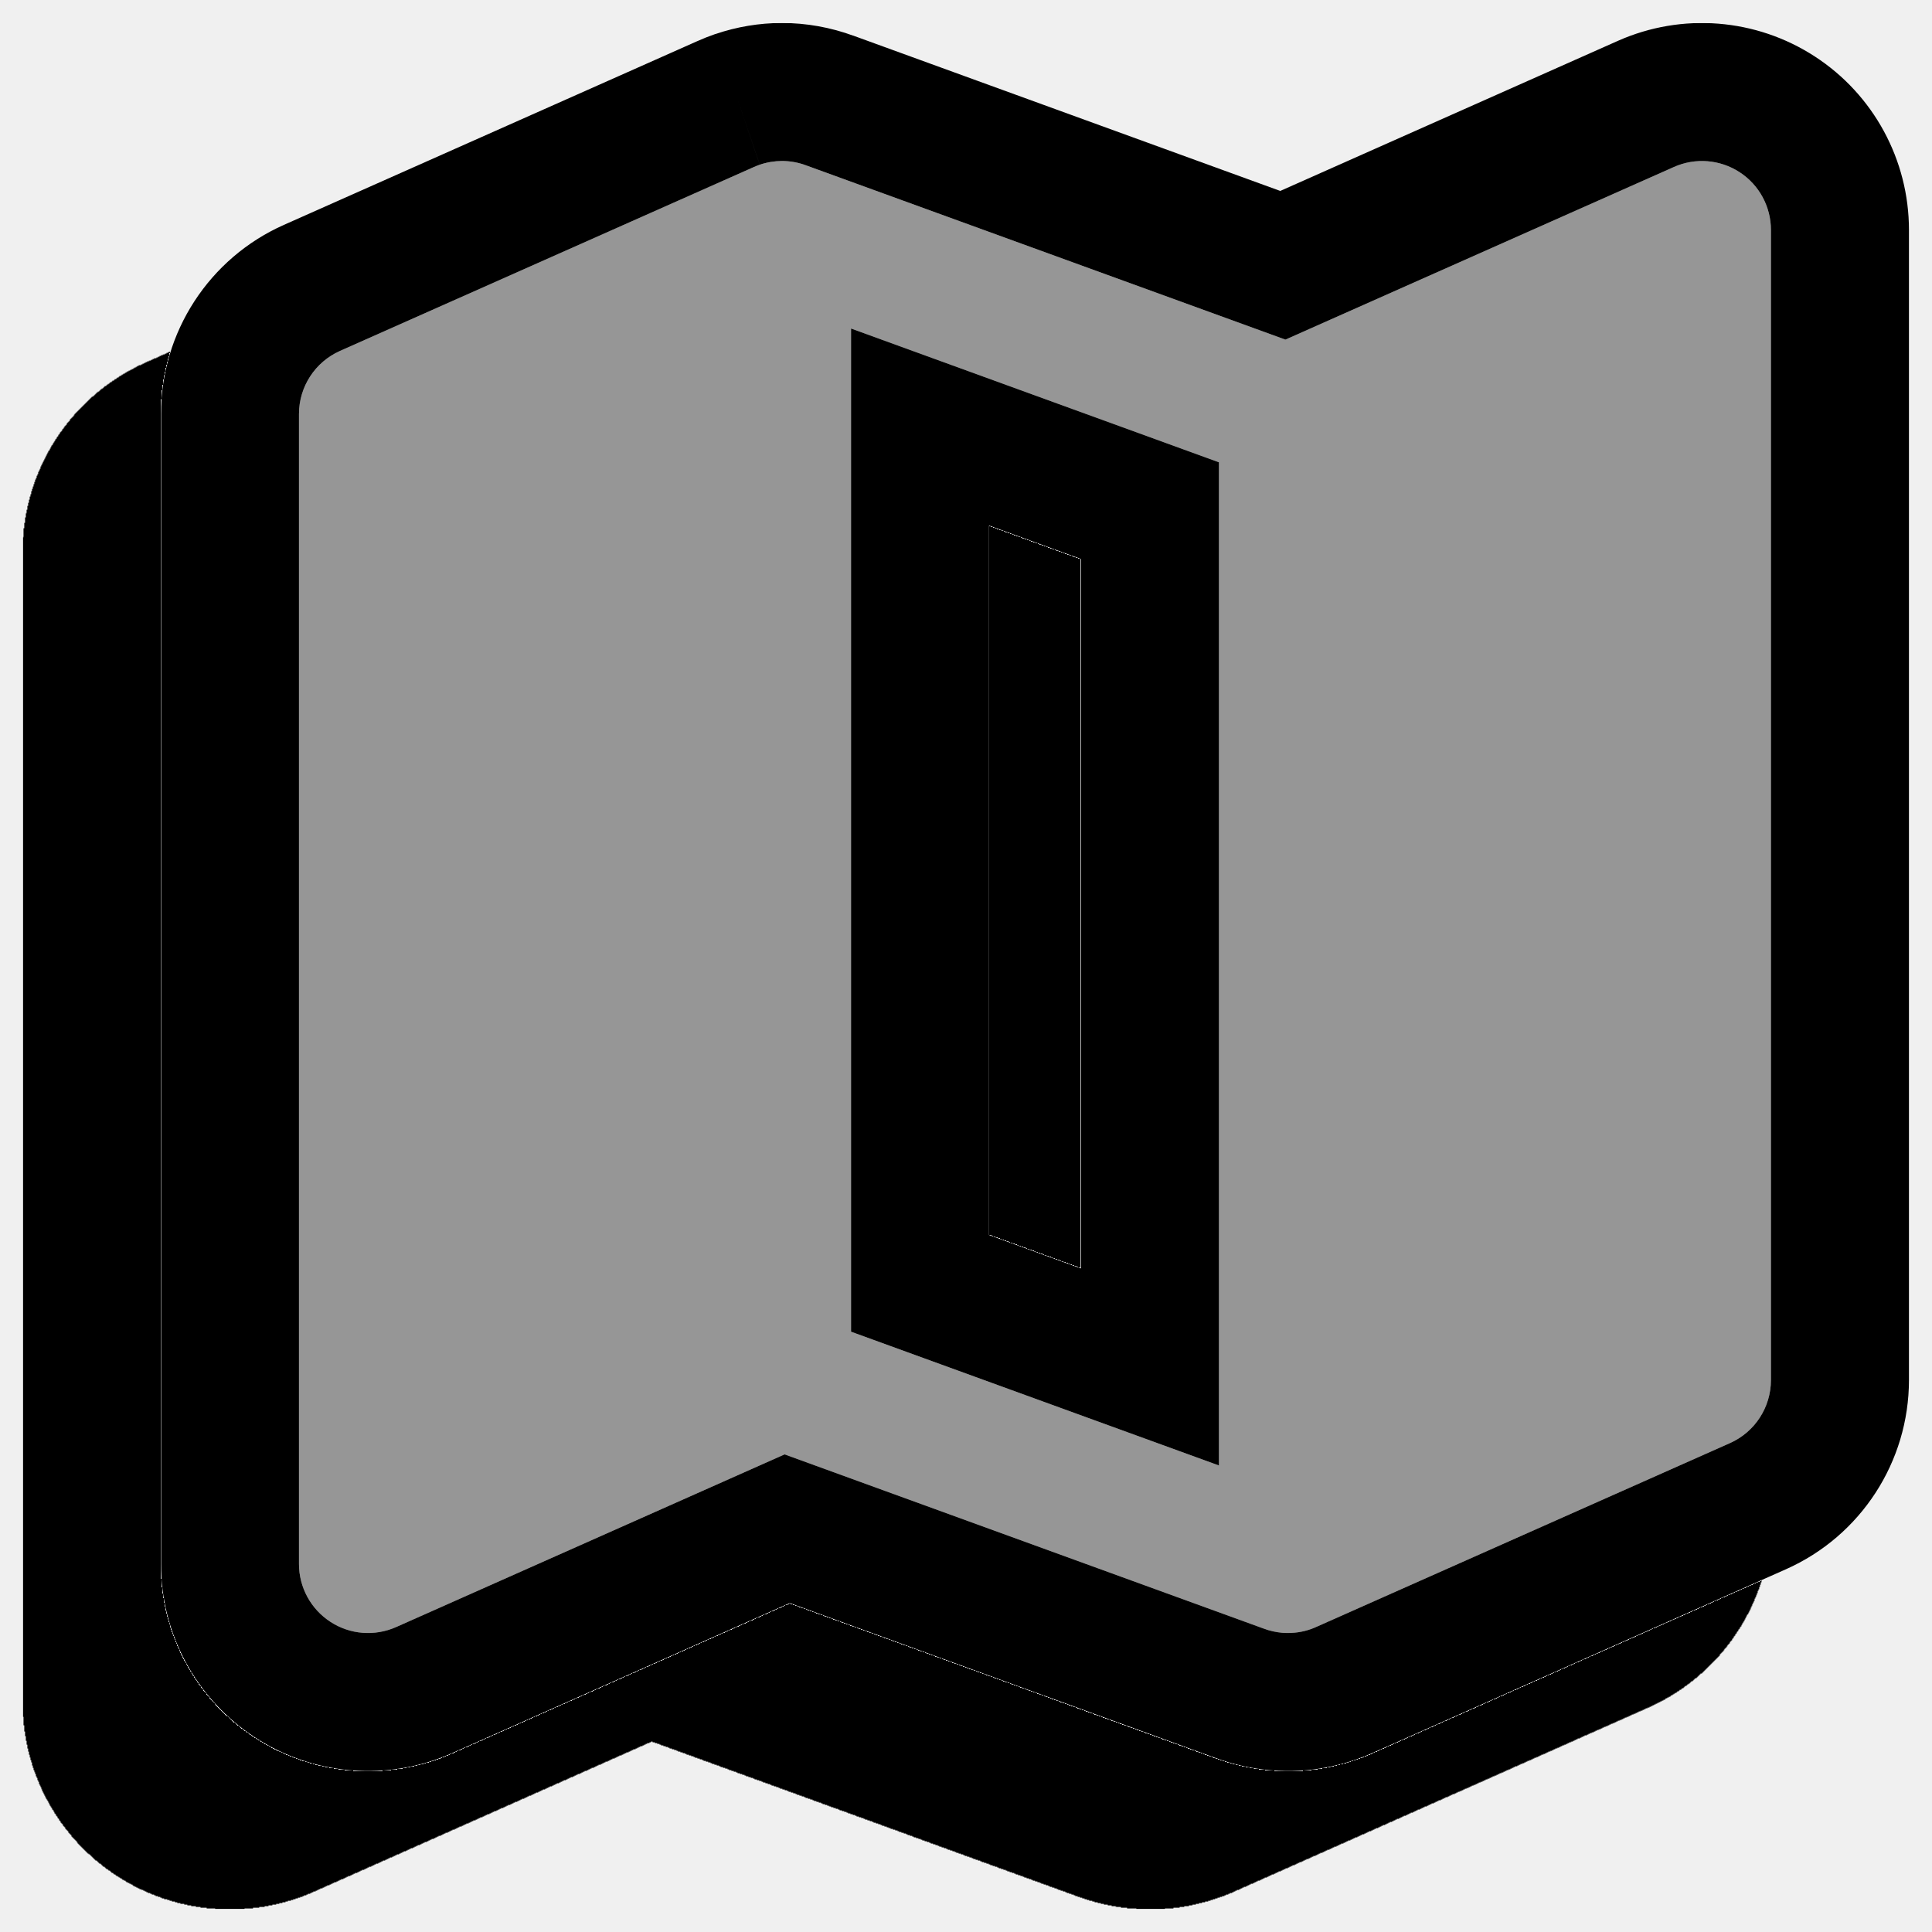
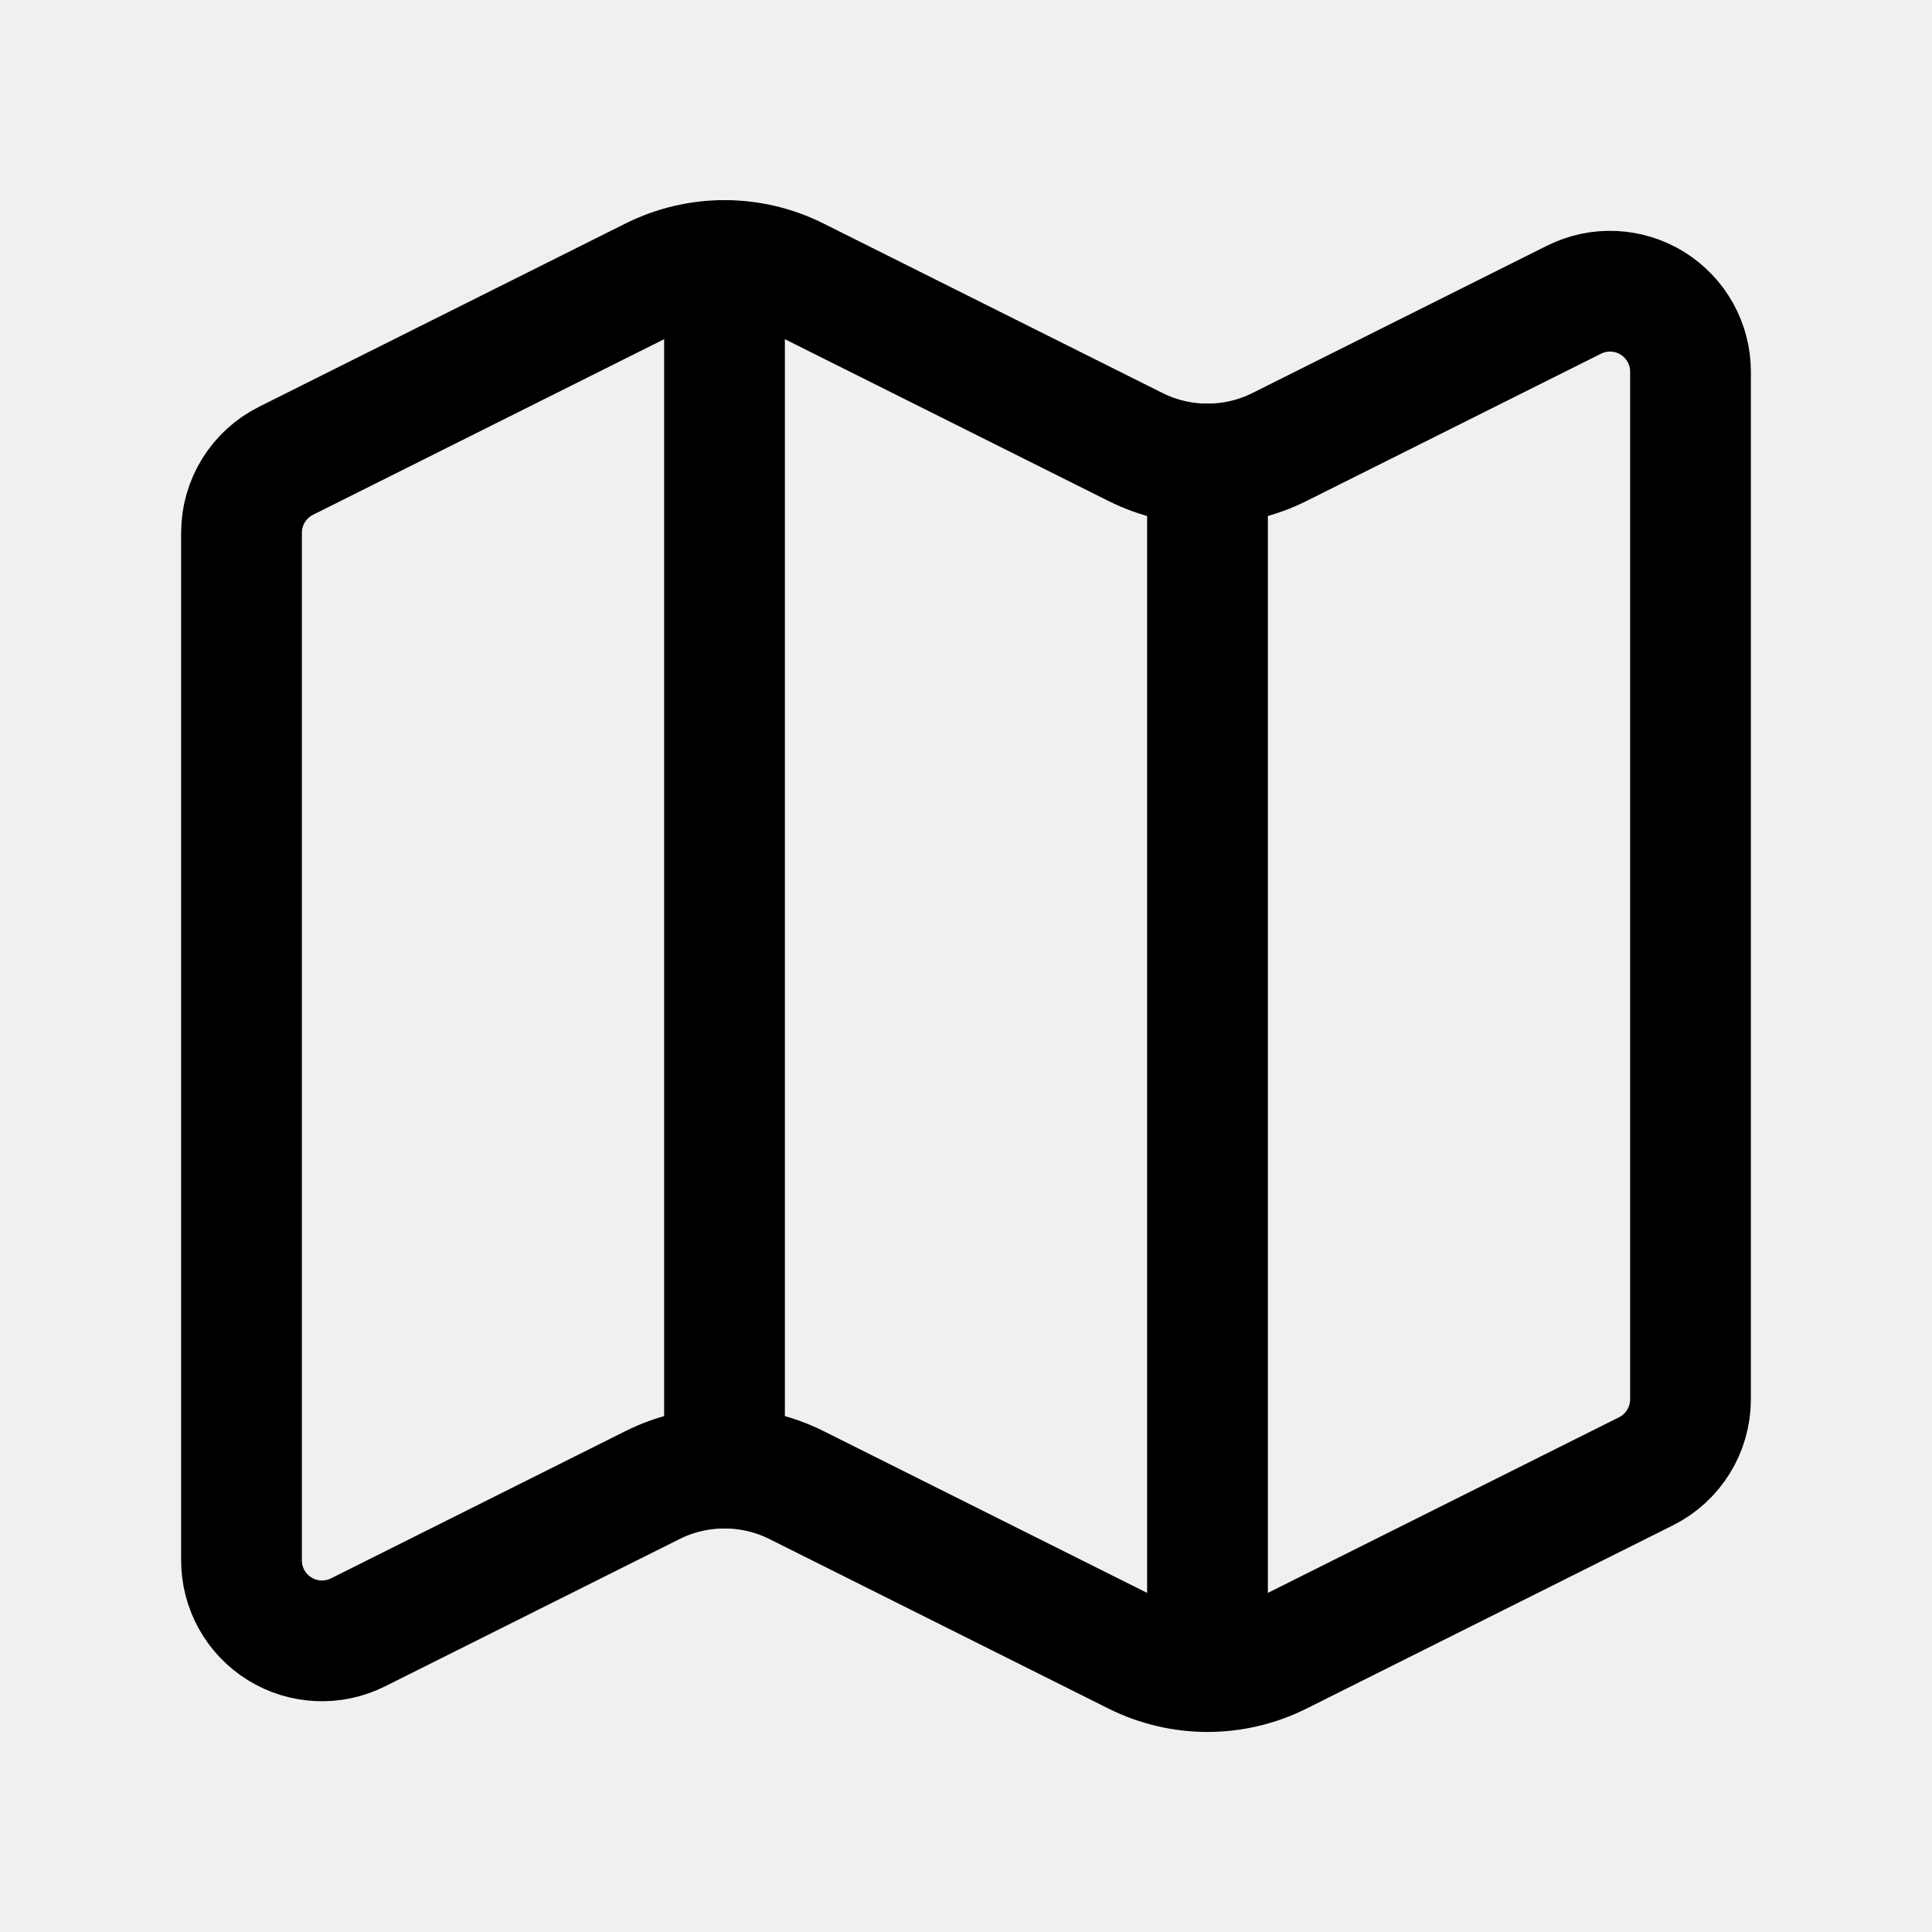
- <svg xmlns="http://www.w3.org/2000/svg" width="28" height="28" viewBox="0 0 28 28" fill="none">
-   <g filter="url(#filter0_d_18_112)">
-     <mask id="path-1-outside-1_18_112" maskUnits="userSpaceOnUse" x="2.333" y="0.333" width="26" height="26" fill="black">
-       <rect fill="white" x="2.333" y="0.333" width="26" height="26" />
-       <path fill-rule="evenodd" clip-rule="evenodd" d="M11.681 2.396L18.629 4.922L24.26 2.42C24.57 2.282 24.928 2.311 25.211 2.495C25.495 2.679 25.666 2.995 25.666 3.333V20C25.666 20.395 25.434 20.753 25.073 20.914L19.089 23.573C18.972 23.628 18.847 23.659 18.72 23.665C18.676 23.668 18.632 23.667 18.588 23.664C18.493 23.656 18.399 23.635 18.31 23.601L11.371 21.078L5.74 23.581C5.43 23.718 5.072 23.69 4.789 23.505C4.505 23.321 4.333 23.005 4.333 22.667V6C4.333 5.605 4.566 5.247 4.927 5.086L10.923 2.422C10.952 2.409 10.982 2.397 11.011 2.387C11.116 2.351 11.224 2.334 11.332 2.333C11.451 2.333 11.569 2.354 11.681 2.396ZM12.334 19.3L17.666 21.239V6.7L12.334 4.761V19.3Z" />
-     </mask>
-     <path fill-rule="evenodd" clip-rule="evenodd" d="M11.681 2.396L18.629 4.922L24.26 2.42C24.57 2.282 24.928 2.311 25.211 2.495C25.495 2.679 25.666 2.995 25.666 3.333V20C25.666 20.395 25.434 20.753 25.073 20.914L19.089 23.573C18.972 23.628 18.847 23.659 18.72 23.665C18.676 23.668 18.632 23.667 18.588 23.664C18.493 23.656 18.399 23.635 18.31 23.601L11.371 21.078L5.74 23.581C5.43 23.718 5.072 23.69 4.789 23.505C4.505 23.321 4.333 23.005 4.333 22.667V6C4.333 5.605 4.566 5.247 4.927 5.086L10.923 2.422C10.952 2.409 10.982 2.397 11.011 2.387C11.116 2.351 11.224 2.334 11.332 2.333C11.451 2.333 11.569 2.354 11.681 2.396ZM12.334 19.3L17.666 21.239V6.7L12.334 4.761V19.3Z" fill="#969696" />
-     <path d="M11.681 2.396L10.986 4.271L10.998 4.275L11.681 2.396ZM18.629 4.922L17.946 6.802C18.432 6.979 18.968 6.96 19.442 6.75L18.629 4.922ZM24.26 2.42L23.448 0.592L23.448 0.592L24.26 2.42ZM25.073 20.914L25.885 22.742H25.885L25.073 20.914ZM19.089 23.573L18.276 21.746C18.266 21.751 18.255 21.755 18.245 21.76L19.089 23.573ZM18.72 23.665L18.613 21.668L18.613 21.668L18.72 23.665ZM18.588 23.664L18.43 25.657L18.43 25.657L18.588 23.664ZM18.31 23.601L19.023 21.733C19.013 21.729 19.003 21.725 18.993 21.721L18.31 23.601ZM11.371 21.078L12.054 19.198C11.568 19.021 11.032 19.04 10.559 19.25L11.371 21.078ZM5.74 23.581L4.927 21.753L4.927 21.753L5.74 23.581ZM4.789 23.505L5.878 21.828L5.878 21.828L4.789 23.505ZM4.927 5.086L5.74 6.914L5.74 6.914L4.927 5.086ZM10.923 2.422L11.735 4.249L11.744 4.245L10.923 2.422ZM11.011 2.387L11.655 4.28L11.656 4.28L11.011 2.387ZM11.332 2.333L11.33 0.333L11.332 2.333ZM12.334 19.3H10.334C10.334 20.141 10.86 20.892 11.65 21.179L12.334 19.3ZM17.666 21.239L16.983 23.119C17.596 23.342 18.279 23.251 18.814 22.877C19.348 22.503 19.666 21.891 19.666 21.239H17.666ZM17.666 6.7H19.666C19.666 5.859 19.14 5.108 18.35 4.821L17.666 6.7ZM12.334 4.761L13.017 2.882C12.404 2.659 11.72 2.749 11.186 3.123C10.652 3.497 10.334 4.109 10.334 4.761H12.334ZM10.998 4.275L17.946 6.802L19.313 3.043L12.365 0.516L10.998 4.275ZM19.442 6.75L25.073 4.247L23.448 0.592L17.817 3.095L19.442 6.75ZM25.073 4.247C24.763 4.385 24.405 4.356 24.122 4.172L26.301 0.818C25.45 0.265 24.376 0.18 23.448 0.592L25.073 4.247ZM24.122 4.172C23.838 3.988 23.666 3.672 23.666 3.333H27.666C27.666 2.318 27.153 1.371 26.301 0.818L24.122 4.172ZM23.666 3.333V20H27.666V3.333H23.666ZM23.666 20C23.666 19.605 23.899 19.247 24.26 19.086L25.885 22.742C26.968 22.26 27.666 21.186 27.666 20H23.666ZM24.26 19.086L18.276 21.746L19.901 25.401L25.885 22.742L24.26 19.086ZM18.245 21.76C18.362 21.706 18.487 21.675 18.613 21.668L18.827 25.663C19.207 25.642 19.583 25.549 19.932 25.387L18.245 21.76ZM18.613 21.668C18.657 21.666 18.701 21.666 18.745 21.67L18.43 25.657C18.562 25.668 18.695 25.67 18.828 25.663L18.613 21.668ZM18.745 21.67C18.84 21.677 18.933 21.698 19.023 21.733L17.596 25.47C17.865 25.572 18.146 25.635 18.43 25.657L18.745 21.67ZM18.993 21.721L12.054 19.198L10.687 22.957L17.626 25.481L18.993 21.721ZM10.559 19.25L4.927 21.753L6.552 25.408L12.183 22.905L10.559 19.25ZM4.927 21.753C5.237 21.616 5.595 21.644 5.878 21.828L3.699 25.182C4.55 25.736 5.624 25.821 6.552 25.408L4.927 21.753ZM5.878 21.828C6.162 22.013 6.333 22.328 6.333 22.667H2.333C2.333 23.682 2.847 24.629 3.699 25.182L5.878 21.828ZM6.333 22.667V6H2.333V22.667H6.333ZM6.333 6C6.333 6.395 6.101 6.753 5.74 6.914L4.115 3.259C3.032 3.74 2.333 4.815 2.333 6H6.333ZM5.74 6.914L11.735 4.249L10.111 0.594L4.115 3.259L5.74 6.914ZM11.744 4.245C11.715 4.258 11.685 4.27 11.655 4.28L10.367 0.493C10.277 0.524 10.189 0.559 10.102 0.598L11.744 4.245ZM11.656 4.28C11.551 4.316 11.443 4.333 11.335 4.333L11.33 0.333C11.005 0.334 10.68 0.387 10.367 0.494L11.656 4.28ZM11.335 4.333C11.216 4.334 11.098 4.313 10.986 4.271L12.377 0.521C12.04 0.396 11.685 0.333 11.33 0.333L11.335 4.333ZM11.65 21.179L16.983 23.119L18.35 19.359L13.017 17.42L11.65 21.179ZM19.666 21.239V6.7H15.666V21.239H19.666ZM18.35 4.821L13.017 2.882L11.65 6.641L16.983 8.58L18.35 4.821ZM10.334 4.761V19.3H14.334V4.761H10.334Z" fill="black" mask="url(#path-1-outside-1_18_112)" />
-   </g>
-   <defs>
-     <filter id="filter0_d_18_112" x="0.333" y="0.333" width="27.333" height="27.333" filterUnits="userSpaceOnUse" color-interpolation-filters="sRGB">
-       <feFlood flood-opacity="0" result="BackgroundImageFix" />
-       <feColorMatrix in="SourceAlpha" type="matrix" values="0 0 0 0 0 0 0 0 0 0 0 0 0 0 0 0 0 0 127 0" result="hardAlpha" />
-       <feOffset dx="-2" dy="2" />
-       <feComposite in2="hardAlpha" operator="out" />
-       <feColorMatrix type="matrix" values="0 0 0 0 0 0 0 0 0 0 0 0 0 0 0 0 0 0 1 0" />
-       <feBlend mode="normal" in2="BackgroundImageFix" result="effect1_dropShadow_18_112" />
-       <feBlend mode="normal" in="SourceGraphic" in2="effect1_dropShadow_18_112" result="shape" />
-     </filter>
-   </defs>
+ <svg xmlns="http://www.w3.org/2000/svg" width="24" height="24" viewBox="0 0 24 24" fill="none" stroke="currentColor" stroke-width="1.5" stroke-linecap="round" stroke-linejoin="round" class="lucide lucide-map">
+   <path d="M14.106 5.553a2 2 0 0 0 1.788 0l3.659-1.83A1 1 0 0 1 21 4.619v12.764a1 1 0 0 1-.553.894l-4.553 2.277a2 2 0 0 1-1.788 0l-4.212-2.106a2 2 0 0 0-1.788 0l-3.659 1.83A1 1 0 0 1 3 19.381V6.618a1 1 0 0 1 .553-.894l4.553-2.277a2 2 0 0 1 1.788 0z" />
+   <path d="M15 5.764v15" />
+   <path d="M9 3.236v15" />
</svg>
